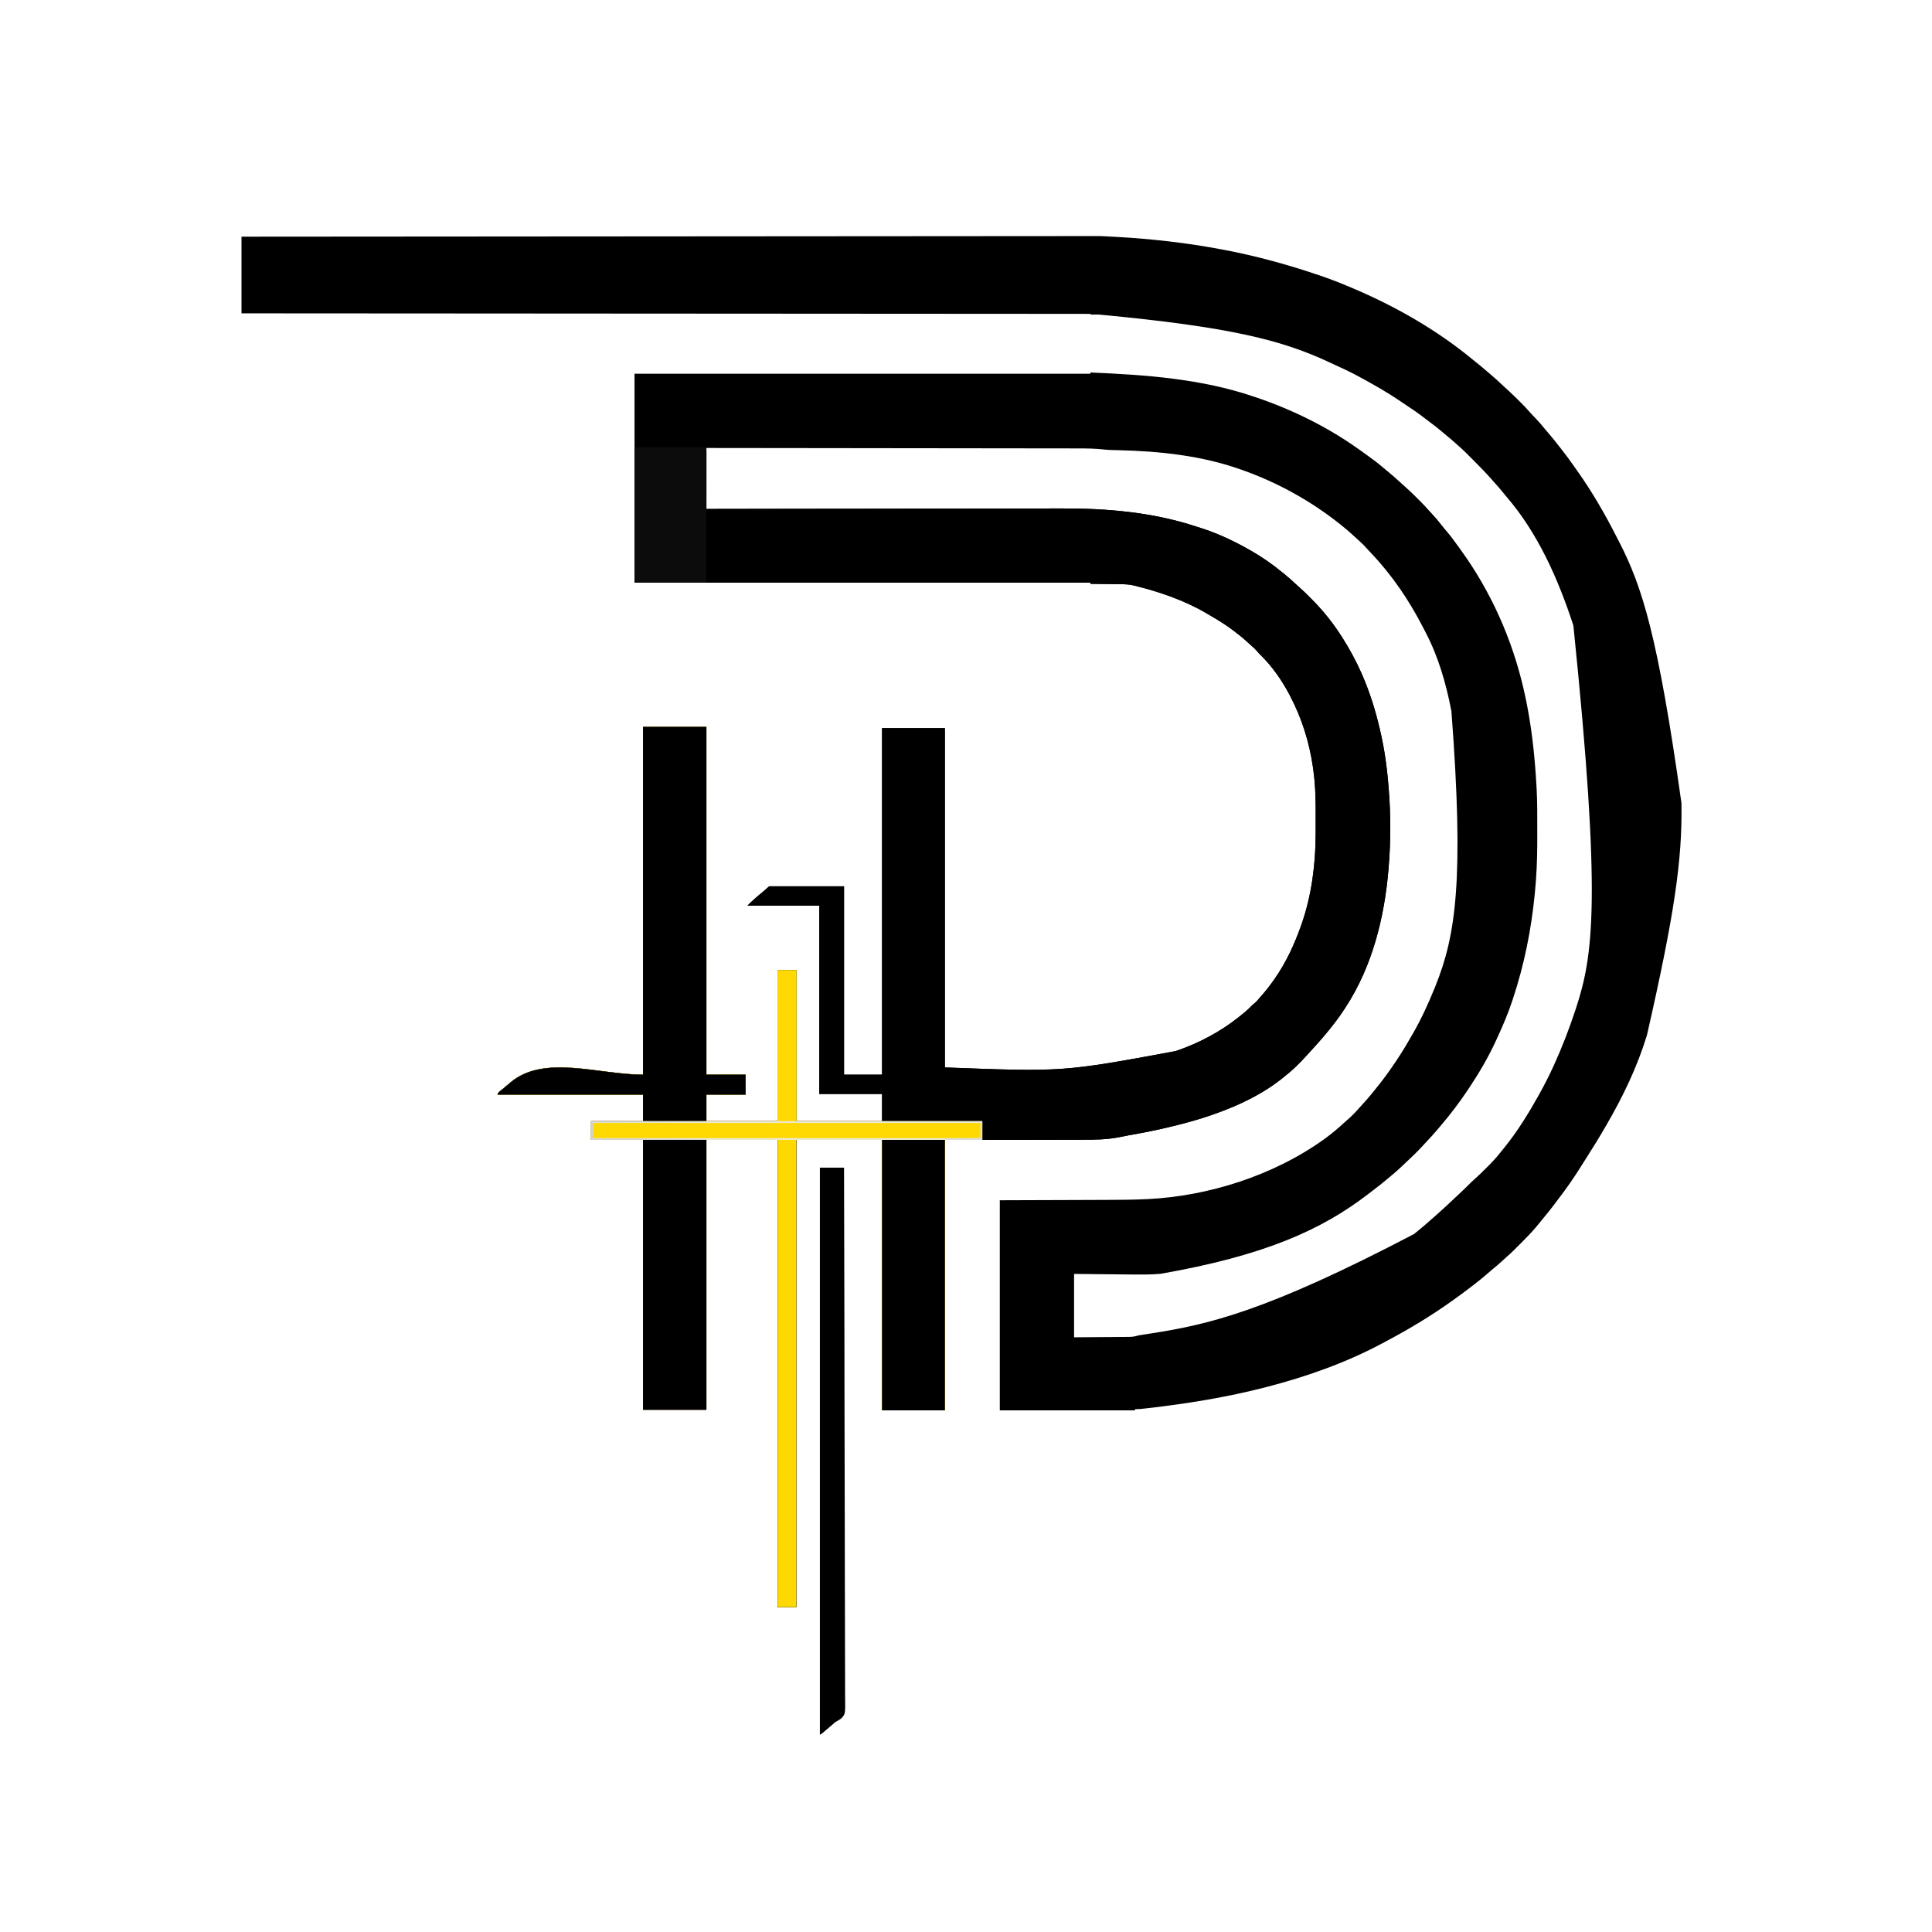
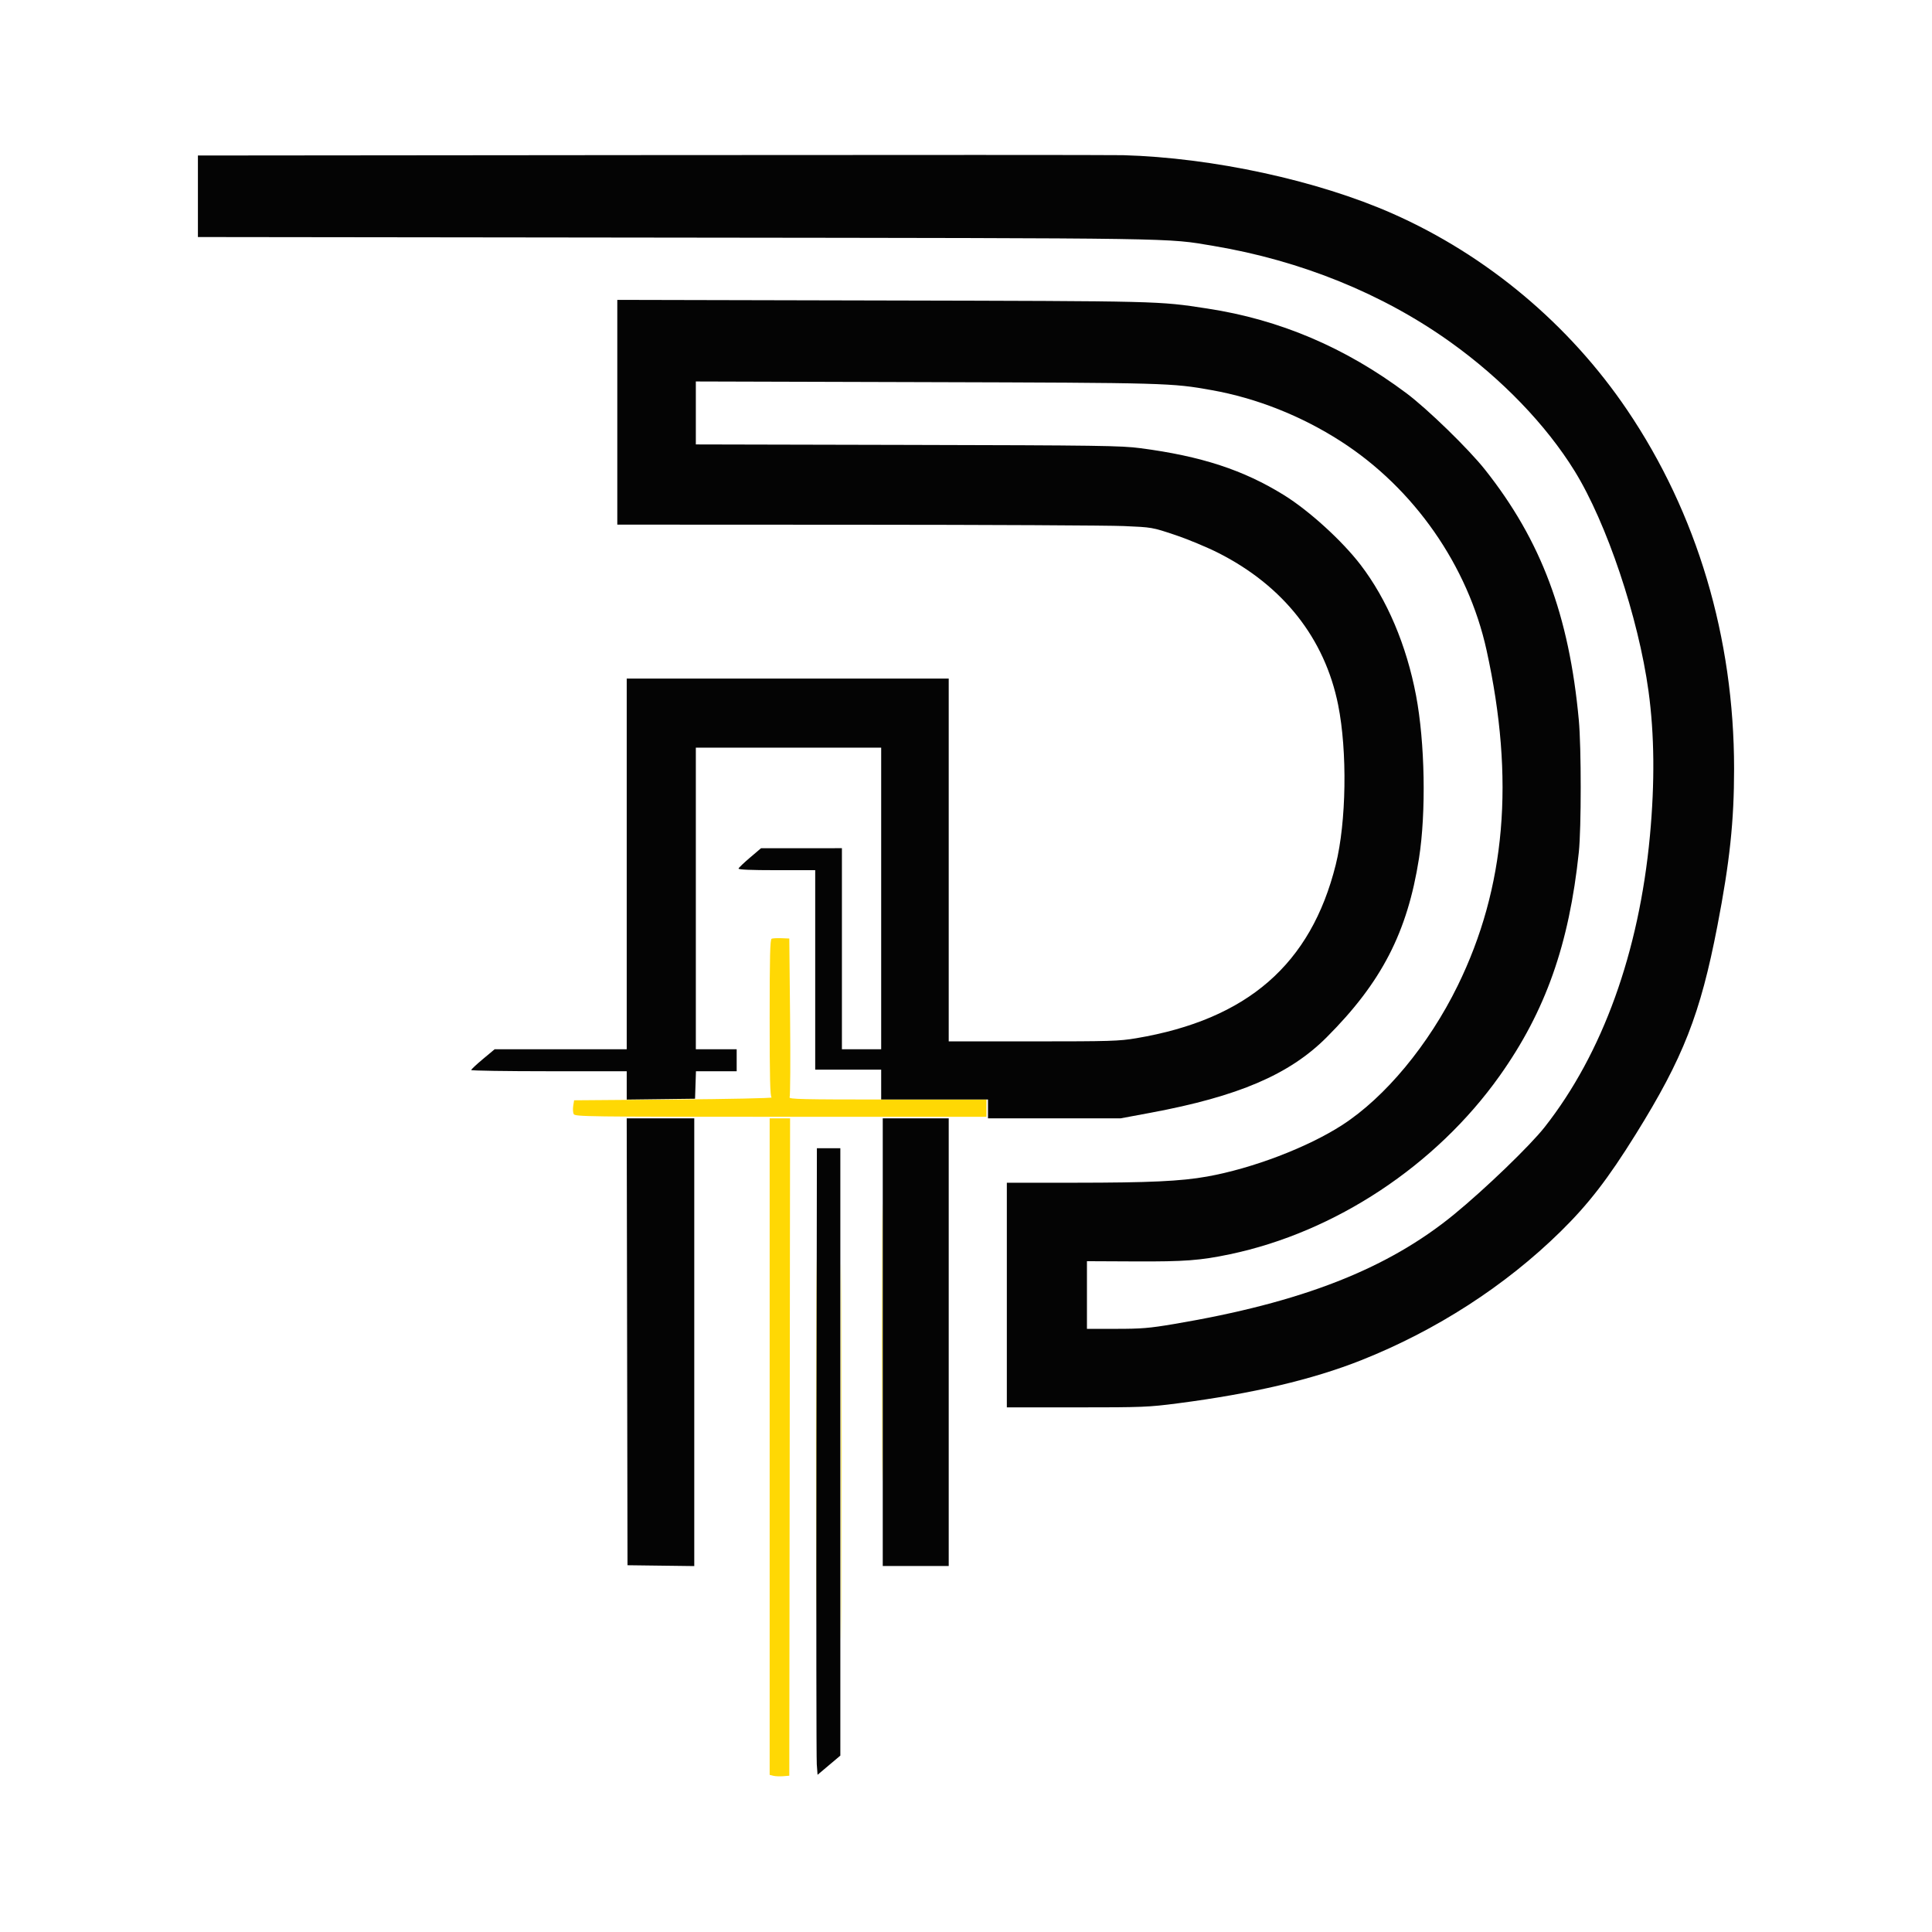
- <svg xmlns="http://www.w3.org/2000/svg" version="1.1" width="3200" height="3200">
-   <path d="M0 0 C0.689 -0.001 1.379 -0.002 2.089 -0.003 C3.852 -0.006 5.616 -0.009 7.379 -0.013 C12.382 0.022 17.369 0.256 22.364 0.524 C23.983 0.607 23.983 0.607 25.634 0.692 C29.124 0.875 32.613 1.065 36.102 1.258 C37.315 1.325 38.527 1.392 39.776 1.461 C97.705 4.699 155.379 11.298 212.415 22.008 C213.328 22.18 214.242 22.351 215.183 22.527 C270.413 32.93 324.303 47.731 377.415 66.008 C378.579 66.408 379.744 66.807 380.944 67.218 C398.053 73.12 414.779 79.893 431.415 87.008 C432.52 87.481 433.626 87.954 434.764 88.441 C504.09 118.285 570.446 156.464 628.734 204.628 C631.002 206.491 633.301 208.313 635.602 210.133 C641.067 214.494 646.39 219.017 651.707 223.555 C653.398 224.994 655.095 226.424 656.794 227.852 C664.641 234.478 672.177 241.385 679.634 248.446 C682.725 251.372 685.87 254.229 689.04 257.071 C695.104 262.608 700.915 268.398 706.727 274.196 C707.204 274.67 707.68 275.144 708.171 275.632 C713.205 280.644 718.117 285.696 722.741 291.089 C725.809 294.606 729.067 297.946 732.29 301.321 C737.5 306.818 742.507 312.351 747.22 318.282 C749.834 321.53 752.559 324.671 755.29 327.821 C760.7 334.092 765.852 340.532 770.918 347.082 C772.533 349.161 774.162 351.228 775.794 353.294 C783.117 362.593 790.119 372.052 796.861 381.779 C798.487 384.112 800.132 386.43 801.782 388.747 C826.291 423.251 847.543 460.059 866.748 497.742 C868.302 500.786 869.869 503.824 871.438 506.86 C909.392 580.874 935.401 661.748 974.415 939.008 C974.426 939.673 974.437 940.338 974.448 941.023 C975.902 1032.973 962.688 1124.338 917.415 1323.008 C917.205 1323.695 916.995 1324.382 916.778 1325.09 C901.009 1376.591 877.382 1425.503 850.415 1472.008 C849.984 1472.754 849.553 1473.5 849.109 1474.268 C838.441 1492.699 827.257 1510.824 815.77 1528.754 C813.648 1532.068 811.545 1535.391 809.466 1538.731 C796.96 1558.809 783.598 1578.177 769.08 1596.852 C766.922 1599.646 764.824 1602.48 762.727 1605.321 C757.661 1612.101 752.287 1618.63 746.919 1625.172 C745.609 1626.771 744.306 1628.376 743.005 1629.981 C740.823 1632.67 738.622 1635.341 736.415 1638.008 C735.606 1638.99 734.797 1639.971 733.963 1640.983 C726.258 1650.209 717.954 1658.746 709.423 1667.206 C707.149 1669.462 704.883 1671.726 702.618 1673.991 C701.15 1675.454 699.681 1676.917 698.212 1678.379 C697.547 1679.043 696.882 1679.707 696.197 1680.391 C692.314 1684.235 688.327 1687.908 684.186 1691.475 C681.598 1693.716 679.107 1696.05 676.602 1698.383 C672.003 1702.633 667.264 1706.644 662.384 1710.571 C658.892 1713.438 655.5 1716.406 652.102 1719.383 C645.658 1725.007 639.054 1730.368 632.273 1735.58 C630.309 1737.09 628.35 1738.608 626.391 1740.126 C616.225 1747.978 605.883 1755.565 595.415 1763.008 C594.617 1763.577 593.819 1764.146 592.996 1764.732 C559.313 1788.682 523.962 1810.049 487.451 1829.396 C484.659 1830.879 481.874 1832.375 479.091 1833.876 C419.217 1865.968 354.056 1888.992 288.415 1906.008 C287.684 1906.198 286.953 1906.388 286.2 1906.583 C221.897 1923.221 156.108 1933.864 90.165 1941.446 C89.438 1941.53 88.711 1941.614 87.961 1941.7 C81.754 1942.411 75.67 1943.103 69.415 1943.008 C69.415 1943.668 69.415 1944.328 69.415 1945.008 C-4.505 1945.008 -78.425 1945.008 -154.585 1945.008 C-154.585 1830.168 -154.585 1715.328 -154.585 1597.008 C-46.085 1596.633 -46.085 1596.633 -12.068 1596.53 C-1.836 1596.49 -1.836 1596.49 8.395 1596.448 C12.885 1596.429 17.375 1596.416 21.865 1596.406 C44.454 1596.352 67.016 1596.232 89.581 1595.096 C90.374 1595.056 91.167 1595.017 91.984 1594.976 C188.829 1590.024 296.789 1557.468 382.415 1496.008 C383.446 1495.25 384.477 1494.492 385.54 1493.712 C395.724 1486.177 405.364 1478.177 414.641 1469.563 C416.886 1467.496 419.157 1465.488 421.477 1463.508 C428.668 1457.262 435.368 1450.401 441.548 1443.157 C443.443 1440.976 445.394 1438.855 447.36 1436.738 C452.089 1431.639 456.629 1426.445 460.989 1421.024 C462.768 1418.812 464.561 1416.616 466.372 1414.43 C478.904 1399.251 490.475 1383.368 501.415 1367.008 C501.913 1366.266 502.411 1365.523 502.925 1364.758 C512.002 1351.172 520.32 1337.198 528.415 1323.008 C528.87 1322.218 529.324 1321.427 529.793 1320.612 C543.58 1296.598 555.017 1271.637 565.415 1246.008 C565.907 1244.798 566.4 1243.589 566.907 1242.342 C600.635 1158.639 614.697 1066.918 593.415 787.008 C593.28 786.314 593.146 785.62 593.007 784.905 C584.353 740.463 571.666 696.41 550.547 656.174 C549.218 653.632 547.913 651.078 546.606 648.524 C523.602 603.733 494.981 561.388 460.191 524.886 C458.345 522.935 456.522 520.963 454.704 518.985 C446.972 510.527 446.972 510.527 438.524 502.801 C436.214 500.838 434.006 498.785 431.792 496.714 C425.541 490.867 419.125 485.328 412.415 480.008 C411.372 479.173 410.329 478.337 409.286 477.501 C361.026 439.008 306.564 408.74 248.415 388.008 C247.293 387.606 246.17 387.204 245.014 386.79 C180.013 363.728 111.573 356.42 43.004 354.691 C41.796 354.659 40.587 354.626 39.342 354.593 C37.117 354.535 34.891 354.482 32.666 354.438 C27.78 354.31 22.931 354.091 18.073 353.547 C3.535 351.92 -10.866 351.717 -25.483 351.73 C-28.15 351.725 -30.816 351.719 -33.482 351.712 C-39.243 351.699 -45.003 351.694 -50.764 351.693 C-59.329 351.691 -67.894 351.678 -76.46 351.663 C-90.874 351.638 -105.287 351.622 -119.701 351.612 C-133.96 351.601 -148.219 351.587 -162.478 351.566 C-163.811 351.565 -163.811 351.565 -165.171 351.563 C-169.684 351.556 -174.198 351.55 -178.711 351.543 C-210.628 351.498 -242.545 351.461 -274.461 351.43 C-305.457 351.4 -336.452 351.366 -367.447 351.326 C-368.403 351.325 -369.36 351.323 -370.345 351.322 C-379.95 351.31 -389.556 351.297 -399.161 351.285 C-418.726 351.259 -438.291 351.234 -457.855 351.21 C-458.755 351.209 -459.654 351.207 -460.581 351.206 C-520.582 351.131 -580.584 351.069 -640.585 351.008 C-640.585 384.338 -640.585 417.668 -640.585 452.008 C-628.687 451.985 -628.687 451.985 -616.549 451.961 C-564.015 451.861 -511.48 451.768 -458.945 451.712 C-458.045 451.711 -457.145 451.71 -456.218 451.709 C-436.645 451.688 -417.072 451.669 -397.499 451.651 C-387.897 451.642 -378.294 451.633 -368.692 451.624 C-367.259 451.623 -367.259 451.623 -365.797 451.621 C-334.981 451.591 -304.166 451.539 -273.351 451.474 C-241.611 451.408 -209.872 451.365 -178.133 451.351 C-173.622 451.349 -169.11 451.347 -164.599 451.344 C-163.712 451.344 -162.824 451.343 -161.91 451.343 C-147.778 451.335 -133.647 451.302 -119.515 451.261 C-105.214 451.219 -90.912 451.204 -76.61 451.214 C-68.9 451.219 -61.19 451.213 -53.479 451.174 C21.893 450.806 98.968 457.353 170.9 481.18 C173.053 481.889 175.211 482.569 177.38 483.231 C205.877 492.175 233.529 505.206 259.415 520.008 C260.268 520.496 261.122 520.983 262.001 521.485 C279.945 531.81 296.838 543.512 312.805 556.687 C314.289 557.905 315.789 559.102 317.29 560.297 C323.204 565.025 328.789 570.037 334.294 575.229 C337.172 577.942 340.08 580.59 343.087 583.161 C348.251 587.653 353.06 592.504 357.888 597.351 C359.474 598.943 361.066 600.53 362.659 602.116 C368.121 607.574 373.428 613.108 378.415 619.008 C379.303 620.03 380.193 621.051 381.083 622.071 C392.18 635.009 402.245 648.641 411.415 663.008 C411.841 663.675 412.267 664.342 412.706 665.028 C424.66 683.867 435.423 703.583 444.415 724.008 C444.829 724.948 445.243 725.888 445.67 726.857 C458.008 755.21 467.358 784.92 474.415 815.008 C474.669 816.071 474.924 817.133 475.186 818.228 C482.629 849.63 486.965 881.853 489.415 914.008 C489.518 915.282 489.621 916.555 489.727 917.867 C493.049 960.314 492.933 1003.577 489.415 1046.008 C489.308 1047.312 489.201 1048.616 489.09 1049.959 C482.322 1129.374 462.225 1209.609 418.415 1277.008 C417.786 1277.992 417.157 1278.976 416.509 1279.989 C406.222 1295.789 394.608 1310.648 382.415 1325.008 C381.859 1325.663 381.303 1326.318 380.731 1326.993 C373.624 1335.336 366.309 1343.463 358.834 1351.476 C356.587 1353.903 354.381 1356.366 352.165 1358.821 C341.924 1369.98 331.38 1380.691 319.415 1390.008 C318.252 1390.957 317.092 1391.909 315.934 1392.864 C282.21 1420.541 242.32 1439.52 201.415 1454.008 C200.306 1454.404 199.198 1454.799 198.056 1455.207 C176.823 1462.718 155.27 1468.615 133.415 1474.008 C132.69 1474.188 131.965 1474.367 131.218 1474.552 C106.642 1480.615 81.809 1485.436 56.883 1489.825 C52.73 1490.566 48.609 1491.388 44.489 1492.29 C22.762 1496.82 1.232 1496.752 -20.879 1496.717 C-26.353 1496.714 -31.826 1496.739 -37.3 1496.761 C-47.69 1496.798 -58.081 1496.811 -68.472 1496.814 C-80.063 1496.819 -91.654 1496.851 -103.246 1496.887 C-150.692 1497.029 -198.138 1497.008 -245.585 1497.008 C-245.585 1644.848 -245.585 1792.688 -245.585 1945.008 C-279.905 1945.008 -314.225 1945.008 -349.585 1945.008 C-349.585 1797.168 -349.585 1649.328 -349.585 1497.008 C-396.445 1497.008 -443.305 1497.008 -491.585 1497.008 C-491.585 1752.428 -491.585 2007.848 -491.585 2271.008 C-501.815 2271.008 -512.045 2271.008 -522.585 2271.008 C-522.585 2015.588 -522.585 1760.168 -522.585 1497.008 C-561.525 1497.008 -600.465 1497.008 -640.585 1497.008 C-640.585 1644.518 -640.585 1792.028 -640.585 1944.008 C-675.235 1944.008 -709.885 1944.008 -745.585 1944.008 C-745.585 1796.498 -745.585 1648.988 -745.585 1497.008 C-773.965 1497.008 -802.345 1497.008 -831.585 1497.008 C-831.585 1486.778 -831.585 1476.548 -831.585 1466.008 C-803.205 1466.008 -774.825 1466.008 -745.585 1466.008 C-745.585 1451.488 -745.585 1436.968 -745.585 1422.008 C-825.115 1422.008 -904.645 1422.008 -986.585 1422.008 C-985.352 1418.308 -983.947 1417.461 -980.898 1415.071 C-975.824 1411.024 -970.876 1406.863 -965.973 1402.61 C-910.264 1354.508 -819.188 1389.008 -745.585 1389.008 C-745.585 1198.928 -745.585 1008.848 -745.585 813.008 C-710.935 813.008 -676.285 813.008 -640.585 813.008 C-640.585 1003.088 -640.585 1193.168 -640.585 1389.008 C-619.135 1389.008 -597.685 1389.008 -575.585 1389.008 C-575.585 1399.898 -575.585 1410.788 -575.585 1422.008 C-597.035 1422.008 -618.485 1422.008 -640.585 1422.008 C-640.585 1436.528 -640.585 1451.048 -640.585 1466.008 C-601.645 1466.008 -562.705 1466.008 -522.585 1466.008 C-522.585 1383.508 -522.585 1301.008 -522.585 1216.008 C-512.355 1216.008 -502.125 1216.008 -491.585 1216.008 C-491.585 1298.508 -491.585 1381.008 -491.585 1466.008 C-444.725 1466.008 -397.865 1466.008 -349.585 1466.008 C-349.585 1451.158 -349.585 1436.308 -349.585 1421.008 C-383.905 1421.008 -418.225 1421.008 -453.585 1421.008 C-453.585 1318.048 -453.585 1215.088 -453.585 1109.008 C-492.855 1109.008 -532.125 1109.008 -572.585 1109.008 C-564.924 1101.347 -556.952 1094.166 -548.484 1087.407 C-544.426 1084.049 -540.522 1080.508 -536.585 1077.008 C-495.665 1077.008 -454.745 1077.008 -412.585 1077.008 C-412.585 1179.968 -412.585 1282.928 -412.585 1389.008 C-391.795 1389.008 -371.005 1389.008 -349.585 1389.008 C-349.585 1199.588 -349.585 1010.168 -349.585 815.008 C-315.265 815.008 -280.945 815.008 -245.585 815.008 C-245.585 1000.468 -245.585 1185.928 -245.585 1377.008 C-49.801 1384.424 -49.801 1384.424 136.415 1350.008 C137.39 1349.676 138.364 1349.345 139.368 1349.003 C175.145 1336.653 209.646 1318.406 239.415 1295.008 C240.047 1294.512 240.678 1294.015 241.329 1293.504 C248.808 1287.601 256.065 1281.681 262.669 1274.79 C264.415 1273.008 264.415 1273.008 267.04 1270.946 C270.622 1268.024 273.426 1264.522 276.415 1261.008 C277.324 1259.972 278.234 1258.937 279.145 1257.903 C286.411 1249.615 293.089 1241.032 299.415 1232.008 C299.829 1231.42 300.244 1230.832 300.671 1230.226 C319.673 1203.075 333.379 1173.141 344.415 1142.008 C344.874 1140.715 344.874 1140.715 345.343 1139.396 C362.11 1091.359 368.559 1039.302 368.583 988.637 C368.586 986.938 368.589 985.239 368.593 983.539 C368.599 980.004 368.601 976.469 368.6 972.933 C368.6 969.374 368.607 965.816 368.621 962.257 C368.701 941.084 368.466 920.105 366.415 899.008 C366.301 897.831 366.301 897.831 366.185 896.63 C365.764 892.41 365.248 888.209 364.665 884.008 C364.496 882.78 364.328 881.551 364.154 880.285 C358.203 838.812 345.831 799.099 326.415 762.008 C326.047 761.302 325.678 760.597 325.299 759.869 C312.488 735.521 295.825 711.651 275.919 692.512 C274.327 690.92 272.909 689.245 271.477 687.508 C268.806 684.339 265.884 681.687 262.727 679.008 C260.53 677.108 258.405 675.144 256.286 673.156 C249.327 666.654 242.013 660.745 234.415 655.008 C233.763 654.511 233.112 654.014 232.441 653.502 C220.271 644.257 207.431 636.334 194.231 628.649 C191.848 627.261 189.476 625.857 187.106 624.446 C151.341 603.411 108.63 588.76 68.415 579.008 C67.712 578.832 67.008 578.655 66.284 578.473 C58.766 576.761 51.337 576.66 43.657 576.594 C42.259 576.576 40.861 576.556 39.462 576.536 C35.816 576.485 32.17 576.445 28.524 576.408 C24.789 576.367 21.055 576.316 17.321 576.266 C10.019 576.17 2.717 576.085 -4.585 576.008 C-4.585 575.348 -4.585 574.688 -4.585 574.008 C-253.735 574.008 -502.885 574.008 -759.585 574.008 C-759.585 459.828 -759.585 345.648 -759.585 228.008 C-510.435 228.008 -261.285 228.008 -4.585 228.008 C-4.585 227.348 -4.585 226.688 -4.585 226.008 C87.257 229.8 178.706 236.295 266.415 266.008 C267.591 266.404 268.766 266.799 269.978 267.206 C329.457 287.329 387.163 315.648 438.415 352.008 C439.615 352.852 440.816 353.696 442.016 354.54 C445.503 357.001 448.961 359.501 452.415 362.008 C453.152 362.541 453.89 363.073 454.65 363.622 C463.866 370.284 472.905 377.034 481.497 384.489 C484.322 386.929 487.198 389.288 490.102 391.633 C495.367 395.922 500.401 400.431 505.415 405.008 C507.08 406.51 508.747 408.01 510.415 409.508 C511.59 410.568 511.59 410.568 512.789 411.649 C514.401 413.098 516.019 414.541 517.645 415.975 C524.148 421.739 530.336 427.775 536.466 433.929 C538.107 435.576 539.754 437.217 541.401 438.858 C546.409 443.863 551.331 448.897 555.932 454.285 C557.803 456.46 559.766 458.538 561.737 460.622 C566.927 466.118 571.737 471.797 576.346 477.787 C579.36 481.698 582.493 485.466 585.727 489.196 C592.201 496.72 597.995 504.742 603.806 512.782 C605.21 514.725 606.622 516.663 608.036 518.598 C658.822 588.461 694.196 667.874 713.415 752.008 C713.565 752.667 713.716 753.326 713.871 754.004 C725.766 806.315 731.522 859.512 734.415 913.008 C734.464 913.878 734.514 914.747 734.565 915.643 C735.715 936.455 735.602 957.296 735.6 978.133 C735.6 982.282 735.607 986.431 735.621 990.58 C735.703 1016.132 735.33 1041.523 733.415 1067.008 C733.339 1068.036 733.263 1069.064 733.185 1070.122 C732.749 1075.925 732.236 1081.717 731.665 1087.508 C731.582 1088.359 731.499 1089.21 731.414 1090.087 C725.624 1149.13 714.038 1206.676 695.415 1263.008 C695.088 1264.007 694.761 1265.006 694.424 1266.036 C687.493 1287.083 678.806 1307.583 669.494 1327.677 C668.774 1329.232 668.059 1330.789 667.347 1332.347 C654.478 1360.531 638.618 1387.272 621.415 1413.008 C620.949 1413.706 620.483 1414.404 620.002 1415.123 C606.396 1435.398 591.659 1454.867 575.777 1473.408 C574.43 1474.991 573.098 1476.585 571.77 1478.184 C565.219 1486.057 558.338 1493.568 551.299 1501.006 C549.363 1503.064 547.444 1505.136 545.528 1507.212 C537.163 1516.244 528.504 1524.815 519.437 1533.139 C517.355 1535.064 515.295 1537.009 513.239 1538.962 C506.702 1545.166 500.154 1551.233 493.098 1556.852 C490.654 1558.816 488.267 1560.836 485.891 1562.882 C478.33 1569.381 470.463 1575.434 462.5 1581.429 C460.597 1582.87 458.711 1584.329 456.829 1585.797 C377.933 1646.87 282.312 1688.915 112.165 1718.758 C111.417 1718.824 110.67 1718.889 109.899 1718.956 C96.505 1720.105 83.176 1720.156 69.74 1720.03 C67.167 1720.006 64.593 1719.984 62.02 1719.962 C46.776 1719.83 31.533 1719.67 16.29 1719.508 C0.491 1719.343 -15.308 1719.178 -31.585 1719.008 C-31.585 1753.658 -31.585 1788.308 -31.585 1824.008 C-7.299 1823.823 -7.299 1823.823 17.477 1823.633 C22.582 1823.599 27.687 1823.565 32.946 1823.53 C37.538 1823.49 37.538 1823.49 42.13 1823.448 C44.168 1823.43 46.207 1823.416 48.246 1823.406 C51.342 1823.389 54.437 1823.359 57.532 1823.327 C58.435 1823.325 59.337 1823.323 60.266 1823.321 C65.336 1823.253 69.548 1822.583 74.415 1821.008 C76.112 1820.675 77.815 1820.374 79.525 1820.114 C80.957 1819.892 80.957 1819.892 82.418 1819.665 C83.954 1819.433 83.954 1819.433 85.52 1819.196 C87.779 1818.845 90.039 1818.494 92.298 1818.142 C94.081 1817.866 94.081 1817.866 95.9 1817.584 C191.326 1802.744 286.524 1781.18 531.415 1653.008 C532.356 1652.25 533.297 1651.492 534.266 1650.712 C544.098 1642.722 553.783 1634.567 563.161 1626.047 C565.184 1624.218 567.229 1622.42 569.29 1620.633 C579.53 1611.699 589.383 1602.322 599.281 1593.013 C601.461 1590.965 603.644 1588.922 605.829 1586.879 C612.949 1580.212 620.018 1573.524 626.825 1566.536 C628.793 1564.615 630.764 1562.839 632.852 1561.059 C638.659 1556.021 644.053 1550.556 649.487 1545.122 C651.34 1543.271 653.2 1541.429 655.061 1539.587 C661.979 1532.702 668.396 1525.703 674.415 1518.008 C675.463 1516.718 676.513 1515.43 677.567 1514.145 C678.496 1512.996 679.424 1511.846 680.352 1510.696 C680.8 1510.147 681.248 1509.599 681.71 1509.034 C702.85 1482.775 721.003 1453.401 737.415 1424.008 C738.041 1422.888 738.667 1421.767 739.311 1420.612 C747.593 1405.683 755.326 1390.539 762.415 1375.008 C762.697 1374.391 762.979 1373.773 763.27 1373.137 C776.694 1343.695 788.232 1313.734 798.415 1283.008 C798.821 1281.784 799.226 1280.56 799.644 1279.298 C828.322 1191.947 842.195 1100.463 795.415 645.008 C795.184 644.305 794.954 643.601 794.716 642.876 C769.972 567.546 736.278 491.252 683.868 430.86 C681.604 428.229 679.435 425.549 677.29 422.821 C673.875 418.512 670.259 414.426 666.555 410.364 C664.708 408.331 662.898 406.275 661.102 404.196 C651.311 392.997 640.953 382.387 630.423 371.886 C628.151 369.619 625.884 367.347 623.618 365.075 C622.15 363.607 620.681 362.14 619.212 360.672 C618.547 360.006 617.882 359.339 617.197 358.652 C613.304 354.778 609.303 351.084 605.143 347.498 C602.924 345.585 600.765 343.61 598.602 341.633 C594.284 337.736 589.837 334.035 585.313 330.379 C582.786 328.312 580.301 326.202 577.827 324.071 C571.281 318.445 564.495 313.224 557.555 308.094 C554.827 306.074 552.132 304.02 549.462 301.922 C538.399 293.253 526.834 285.472 515.084 277.768 C512.886 276.319 510.704 274.855 508.532 273.368 C487.359 258.885 464.942 246.233 442.415 234.008 C441.143 233.312 441.143 233.312 439.845 232.601 C426.418 225.254 412.57 218.836 398.65 212.488 C395.896 211.229 393.15 209.955 390.407 208.672 C313.318 172.897 229.561 150.604 9.2 129.994 C8.345 130.001 7.491 130.008 6.61 130.014 C5.01 130.028 3.409 130.047 1.808 130.071 C0.01 130.087 -1.788 130.053 -3.585 130.008 C-3.915 129.678 -4.245 129.348 -4.585 129.008 C-7.639 128.907 -10.67 128.872 -13.725 128.878 C-15.191 128.875 -15.191 128.875 -16.687 128.872 C-20.014 128.866 -23.34 128.868 -26.666 128.87 C-29.065 128.867 -31.464 128.864 -33.863 128.861 C-39.122 128.855 -44.38 128.852 -49.639 128.852 C-57.511 128.851 -65.383 128.845 -73.255 128.837 C-86.668 128.825 -100.081 128.817 -113.494 128.812 C-127.096 128.807 -140.697 128.799 -154.299 128.789 C-155.156 128.788 -156.014 128.788 -156.898 128.787 C-161.27 128.784 -165.643 128.78 -170.015 128.777 C-201.702 128.753 -233.389 128.734 -265.076 128.717 C-296.467 128.701 -327.857 128.683 -359.248 128.661 C-360.222 128.661 -361.196 128.66 -362.2 128.659 C-371.096 128.653 -379.992 128.647 -388.888 128.641 C-411.005 128.626 -433.122 128.611 -455.24 128.597 C-456.247 128.596 -457.254 128.595 -458.292 128.595 C-507.317 128.563 -556.343 128.534 -605.369 128.506 C-622.386 128.496 -639.404 128.486 -656.422 128.476 C-657.477 128.476 -658.533 128.475 -659.62 128.474 C-708.663 128.446 -757.706 128.415 -806.748 128.383 C-809.931 128.381 -813.114 128.379 -816.297 128.377 C-837.391 128.363 -858.484 128.349 -879.578 128.335 C-921.55 128.308 -963.523 128.281 -1005.496 128.254 C-1007.494 128.253 -1009.493 128.251 -1011.492 128.25 C-1101.506 128.192 -1191.521 128.138 -1281.535 128.084 C-1282.378 128.084 -1283.221 128.083 -1284.089 128.083 C-1296.516 128.075 -1308.943 128.068 -1321.37 128.061 C-1322.099 128.06 -1322.829 128.06 -1323.581 128.059 C-1352.582 128.042 -1381.584 128.025 -1410.585 128.008 C-1410.585 86.098 -1410.585 44.188 -1410.585 1.008 C-1346.287 0.963 -1346.287 0.963 -1321.525 0.945 C-1320.761 0.944 -1319.997 0.944 -1319.21 0.943 C-1306.725 0.934 -1294.241 0.925 -1281.757 0.917 C-1280.496 0.916 -1280.496 0.916 -1279.21 0.915 C-1189.17 0.851 -1099.13 0.786 -1009.089 0.722 C-1007.089 0.721 -1005.089 0.72 -1003.089 0.718 C-961.108 0.688 -919.127 0.658 -877.147 0.628 C-856.058 0.613 -834.97 0.598 -813.881 0.583 C-810.7 0.581 -807.519 0.579 -804.338 0.577 C-755.353 0.542 -706.368 0.507 -657.383 0.472 C-656.33 0.471 -655.277 0.47 -654.192 0.47 C-637.21 0.458 -620.229 0.445 -603.248 0.433 C-554.337 0.399 -505.426 0.364 -456.515 0.329 C-455.51 0.328 -454.504 0.327 -453.468 0.327 C-431.388 0.311 -409.308 0.295 -387.229 0.28 C-378.344 0.273 -369.46 0.267 -360.576 0.261 C-359.118 0.26 -359.118 0.26 -357.63 0.258 C-326.301 0.236 -294.972 0.214 -263.643 0.192 C-232.084 0.169 -200.525 0.147 -168.966 0.124 C-164.605 0.121 -160.244 0.118 -155.882 0.115 C-155.027 0.114 -154.172 0.114 -153.291 0.113 C-139.755 0.103 -126.219 0.094 -112.682 0.084 C-99.371 0.074 -86.06 0.065 -72.748 0.056 C-64.945 0.05 -57.142 0.044 -49.338 0.039 C-43.543 0.035 -37.747 0.031 -31.951 0.027 C-29.623 0.025 -27.294 0.023 -24.966 0.022 C-23.879 0.021 -22.793 0.02 -21.673 0.019 C-20.628 0.018 -19.582 0.018 -18.505 0.017 C-15.588 0.015 -12.671 0.013 -9.755 0.012 C-6.503 0.01 -3.252 0.006 0 0 Z " fill="#000000" transform="translate(1810.585,390.9916)" />
-   <path d="M0 0 C73.761 -0.141 73.761 -0.141 96.622 -0.18 C97.437 -0.181 98.253 -0.182 99.093 -0.184 C126.608 -0.23 154.124 -0.267 181.64 -0.296 C182.54 -0.297 183.44 -0.298 184.367 -0.299 C203.94 -0.32 223.513 -0.34 243.086 -0.357 C252.689 -0.366 262.291 -0.375 271.893 -0.385 C273.326 -0.386 273.326 -0.386 274.789 -0.387 C305.604 -0.417 336.419 -0.469 367.235 -0.534 C398.974 -0.601 430.713 -0.643 462.452 -0.657 C466.964 -0.659 471.475 -0.662 475.986 -0.664 C476.873 -0.665 477.761 -0.665 478.676 -0.666 C492.807 -0.674 506.938 -0.706 521.07 -0.748 C535.371 -0.79 549.673 -0.805 563.975 -0.795 C571.685 -0.79 579.396 -0.795 587.106 -0.834 C662.479 -1.203 739.553 5.345 811.485 29.171 C813.638 29.881 815.796 30.561 817.965 31.223 C846.462 40.166 874.114 53.197 900 68 C900.853 68.487 901.707 68.975 902.586 69.477 C920.53 79.801 937.423 91.504 953.391 104.679 C954.874 105.896 956.374 107.094 957.875 108.289 C963.789 113.017 969.374 118.028 974.879 123.22 C977.757 125.934 980.665 128.582 983.672 131.152 C988.836 135.645 993.645 140.496 998.473 145.343 C1000.06 146.935 1001.652 148.521 1003.244 150.107 C1008.706 155.565 1014.013 161.1 1019 167 C1019.888 168.022 1020.778 169.042 1021.668 170.062 C1032.765 183.001 1042.83 196.633 1052 211 C1052.639 212 1052.639 212 1053.291 213.02 C1065.245 231.859 1076.008 251.575 1085 272 C1085.414 272.94 1085.829 273.88 1086.255 274.848 C1098.594 303.202 1107.943 332.912 1115 363 C1115.254 364.063 1115.509 365.125 1115.771 366.22 C1123.214 397.622 1127.55 429.844 1130 462 C1130.103 463.273 1130.206 464.547 1130.312 465.859 C1133.634 508.306 1133.519 551.569 1130 594 C1129.893 595.304 1129.786 596.607 1129.675 597.951 C1122.907 677.366 1102.81 757.601 1059 825 C1058.371 825.984 1057.742 826.967 1057.094 827.98 C1046.808 843.78 1035.193 858.639 1023 873 C1022.444 873.655 1021.889 874.31 1021.316 874.984 C1014.209 883.328 1006.894 891.454 999.419 899.468 C997.172 901.894 994.966 904.358 992.75 906.812 C982.509 917.971 971.965 928.683 960 938 C958.838 938.949 957.678 939.901 956.52 940.855 C922.795 968.532 882.905 987.512 842 1002 C840.892 1002.395 839.783 1002.791 838.641 1003.198 C817.408 1010.71 795.855 1016.607 774 1022 C773.275 1022.179 772.55 1022.359 771.803 1022.544 C747.227 1028.607 722.394 1033.428 697.468 1037.816 C693.315 1038.557 689.195 1039.38 685.074 1040.281 C663.347 1044.811 641.817 1044.744 619.706 1044.709 C614.232 1044.706 608.759 1044.731 603.285 1044.753 C592.895 1044.79 582.504 1044.802 572.114 1044.805 C560.522 1044.81 548.931 1044.843 537.339 1044.878 C489.893 1045.021 442.447 1045 395 1045 C395 1192.84 395 1340.68 395 1493 C360.68 1493 326.36 1493 291 1493 C291 1345.16 291 1197.32 291 1045 C244.14 1045 197.28 1045 149 1045 C149 1300.42 149 1555.84 149 1819 C138.77 1819 128.54 1819 118 1819 C118 1563.58 118 1308.16 118 1045 C79.06 1045 40.12 1045 0 1045 C0 1192.51 0 1340.02 0 1492 C-34.65 1492 -69.3 1492 -105 1492 C-105 1344.49 -105 1196.98 -105 1045 C-133.38 1045 -161.76 1045 -191 1045 C-191 1034.77 -191 1024.54 -191 1014 C-162.62 1014 -134.24 1014 -105 1014 C-105 999.48 -105 984.96 -105 970 C-184.53 970 -264.06 970 -346 970 C-344.767 966.3 -343.362 965.453 -340.312 963.062 C-335.239 959.015 -330.291 954.854 -325.388 950.602 C-269.679 902.499 -178.602 937 -105 937 C-105 746.92 -105 556.84 -105 361 C-70.35 361 -35.7 361 0 361 C0 551.08 0 741.16 0 937 C21.45 937 42.9 937 65 937 C65 947.89 65 958.78 65 970 C43.55 970 22.1 970 0 970 C0 984.52 0 999.04 0 1014 C38.94 1014 77.88 1014 118 1014 C118 931.5 118 849 118 764 C128.23 764 138.46 764 149 764 C149 846.5 149 929 149 1014 C195.86 1014 242.72 1014 291 1014 C291 999.15 291 984.3 291 969 C256.68 969 222.36 969 187 969 C187 866.04 187 763.08 187 657 C147.73 657 108.46 657 68 657 C75.662 649.338 83.633 642.158 92.102 635.398 C96.16 632.04 100.063 628.499 104 625 C144.92 625 185.84 625 228 625 C228 727.96 228 830.92 228 937 C248.79 937 269.58 937 291 937 C291 747.58 291 558.16 291 363 C325.32 363 359.64 363 395 363 C395 548.46 395 733.92 395 925 C590.784 932.415 590.784 932.415 777 898 C777.975 897.668 778.949 897.336 779.954 896.994 C815.73 884.645 850.231 866.398 880 843 C880.632 842.504 881.264 842.007 881.915 841.496 C889.394 835.592 896.65 829.672 903.254 822.781 C905 821 905 821 907.625 818.938 C911.207 816.015 914.011 812.514 917 809 C917.909 807.964 918.819 806.929 919.73 805.895 C926.996 797.607 933.674 789.024 940 780 C940.415 779.412 940.829 778.823 941.256 778.217 C960.258 751.066 973.964 721.133 985 690 C985.459 688.707 985.459 688.707 985.928 687.387 C1002.695 639.35 1009.145 587.294 1009.168 536.629 C1009.171 534.93 1009.175 533.23 1009.178 531.531 C1009.184 527.996 1009.186 524.46 1009.185 520.925 C1009.185 517.366 1009.192 513.807 1009.206 510.248 C1009.286 489.075 1009.051 468.096 1007 447 C1006.924 446.215 1006.849 445.43 1006.771 444.622 C1006.349 440.401 1005.833 436.201 1005.25 432 C1005.082 430.771 1004.913 429.543 1004.74 428.277 C998.788 386.804 986.416 347.091 967 310 C966.632 309.294 966.264 308.588 965.884 307.861 C953.073 283.513 936.411 259.643 916.504 240.504 C914.912 238.912 913.494 237.237 912.062 235.5 C909.391 232.33 906.47 229.679 903.312 227 C901.115 225.099 898.99 223.135 896.871 221.148 C889.912 214.646 882.598 208.736 875 203 C874.023 202.254 874.023 202.254 873.026 201.493 C860.856 192.249 848.016 184.325 834.816 176.641 C832.433 175.252 830.061 173.849 827.691 172.438 C791.926 151.402 749.215 136.752 709 127 C708.297 126.823 707.594 126.646 706.869 126.464 C699.351 124.753 691.922 124.652 684.242 124.586 C682.844 124.567 681.446 124.548 680.048 124.527 C676.401 124.476 672.755 124.436 669.109 124.399 C665.375 124.359 661.64 124.308 657.906 124.258 C650.604 124.162 643.302 124.077 636 124 C636 123.34 636 122.68 636 122 C426.12 122 216.24 122 0 122 C0 81.74 0 41.48 0 0 Z " fill="#000000" transform="translate(1170,843)" />
-   <path d="M0 0 C34.65 0 69.3 0 105 0 C105 190.08 105 380.16 105 576 C126.45 576 147.9 576 170 576 C170 586.89 170 597.78 170 609 C148.55 609 127.1 609 105 609 C105 623.52 105 638.04 105 653 C143.94 653 182.88 653 223 653 C223 570.5 223 488 223 403 C233.23 403 243.46 403 254 403 C254 485.5 254 568 254 653 C355.64 653 457.28 653 562 653 C562 663.23 562 673.46 562 684 C541.54 684 521.08 684 500 684 C500 831.84 500 979.68 500 1132 C465.68 1132 431.36 1132 396 1132 C396 984.16 396 836.32 396 684 C349.14 684 302.28 684 254 684 C254 939.42 254 1194.84 254 1458 C243.77 1458 233.54 1458 223 1458 C223 1202.58 223 947.16 223 684 C184.06 684 145.12 684 105 684 C105 831.51 105 979.02 105 1131 C70.35 1131 35.7 1131 0 1131 C0 983.49 0 835.98 0 684 C-28.38 684 -56.76 684 -86 684 C-86 673.77 -86 663.54 -86 653 C-57.62 653 -29.24 653 0 653 C0 638.48 0 623.96 0 609 C-79.53 609 -159.06 609 -241 609 C-239.767 605.3 -238.362 604.453 -235.312 602.062 C-230.239 598.015 -225.291 593.854 -220.388 589.602 C-164.679 541.499 -73.602 576 0 576 C0 385.92 0 195.84 0 0 Z " fill="#FED901" transform="translate(1065,1204)" />
-   <path d="M0 0 C34.65 0 69.3 0 105 0 C105 190.08 105 380.16 105 576 C126.45 576 147.9 576 170 576 C170 586.89 170 597.78 170 609 C148.55 609 127.1 609 105 609 C105 623.52 105 638.04 105 653 C70.35 653 35.7 653 0 653 C0 638.48 0 623.96 0 609 C-79.53 609 -159.06 609 -241 609 C-239.767 605.3 -238.362 604.453 -235.312 602.062 C-230.239 598.015 -225.291 593.854 -220.388 589.602 C-164.679 541.499 -73.602 576 0 576 C0 385.92 0 195.84 0 0 Z " fill="#000000" transform="translate(1065,1204)" />
-   <path d="M0 0 C34.65 0 69.3 0 105 0 C105 147.51 105 295.02 105 447 C70.35 447 35.7 447 0 447 C0 299.49 0 151.98 0 0 Z " fill="#000000" transform="translate(1065,1888)" />
-   <path d="M0 0 C34.32 0 68.64 0 104 0 C104 148.17 104 296.34 104 449 C69.68 449 35.36 449 0 449 C0 300.83 0 152.66 0 0 Z " fill="#000000" transform="translate(1461,1887)" />
-   <path d="M0 0 C13.2 0 26.4 0 40 0 C40.239 86.206 40.463 172.412 40.593 258.618 C40.596 260.531 40.596 260.531 40.599 262.483 C40.64 289.528 40.678 316.574 40.712 343.619 C40.73 357.205 40.748 370.791 40.766 384.377 C40.769 386.426 40.772 388.476 40.775 390.525 C40.817 422.08 40.872 453.634 40.961 485.189 C40.964 486.206 40.964 486.206 40.967 487.244 C40.998 498.182 41.03 509.119 41.062 520.056 C41.196 565.803 41.286 611.549 41.315 657.296 C41.319 663.659 41.323 670.022 41.328 676.385 C41.33 678.263 41.33 678.263 41.331 680.179 C41.348 700.351 41.413 720.522 41.496 740.693 C41.578 760.965 41.61 781.236 41.589 801.508 C41.578 813.557 41.607 825.604 41.691 837.653 C41.744 845.7 41.745 853.746 41.706 861.793 C41.684 866.38 41.685 870.964 41.748 875.55 C42.119 904.197 42.119 904.197 36.913 910.739 C33.62 913.951 30.093 915.946 26 918 C23.702 919.795 23.702 919.795 21.957 921.48 C1.619 939 1.619 939 0 939 C0 629.13 0 319.26 0 0 Z " fill="#000000" transform="translate(1358,1934)" />
-   <path d="M0 0 C19.449 -0.021 38.899 -0.041 58.938 -0.062 C65.089 -0.072 71.24 -0.081 77.578 -0.09 C85.064 -0.095 85.064 -0.095 88.563 -0.095 C91.018 -0.097 93.473 -0.101 95.928 -0.106 C99.637 -0.113 103.346 -0.114 107.054 -0.114 C108.707 -0.119 108.707 -0.119 110.393 -0.124 C111.386 -0.123 112.378 -0.122 113.4 -0.12 C114.269 -0.121 115.139 -0.122 116.034 -0.123 C118 0 118 0 119 1 C119.098 3.87 119.13 6.716 119.12 9.586 C119.121 10.498 119.122 11.409 119.123 12.348 C119.125 15.427 119.119 18.506 119.114 21.584 C119.113 23.781 119.113 25.979 119.114 28.176 C119.114 34.161 119.108 40.146 119.101 46.132 C119.095 52.379 119.095 58.626 119.093 64.874 C119.091 75.366 119.084 85.859 119.075 96.351 C119.066 107.161 119.059 117.97 119.055 128.779 C119.055 129.452 119.054 130.124 119.054 130.817 C119.052 136.668 119.05 142.519 119.048 148.369 C119.038 173.579 119.018 198.79 119 224 C79.73 224 40.46 224 0 224 C0 150.08 0 76.16 0 0 Z " fill="#0C0C0C" transform="translate(1051,741)" />
-   <path d="M0 0 C211.86 0 423.72 0 642 0 C642 8.25 642 16.5 642 25 C430.14 25 218.28 25 0 25 C0 16.75 0 8.5 0 0 Z " fill="#FFD901" transform="translate(982,1860)" />
-   <path d="M0 0 C10.23 0 20.46 0 31 0 C31 82.5 31 165 31 250 C20.77 250 10.54 250 0 250 C0 167.5 0 85 0 0 Z " fill="#FFD901" transform="translate(1288,1607)" />
-   <path d="M0 0 C213.84 0 427.68 0 648 0 C648 10.23 648 20.46 648 31 C434.16 31 220.32 31 0 31 C0 20.77 0 10.54 0 0 Z M3 3 C3 11.25 3 19.5 3 28 C214.86 28 426.72 28 645 28 C645 19.75 645 11.5 645 3 C433.14 3 221.28 3 3 3 Z " fill="#EDE8D1" transform="translate(979,1857)" />
-   <path d="M0 0 C63.03 0 126.06 0 191 0 C191 0.33 191 0.66 191 1 C175.417 1.175 159.833 1.341 144.25 1.5 C142.505 1.518 142.505 1.518 140.725 1.536 C106.649 1.882 72.577 2.095 38.5 2.062 C37.127 2.061 37.127 2.061 35.726 2.06 C24.817 2.049 13.909 2.029 3 2 C3 10.91 3 19.82 3 29 C4.964 28.995 6.929 28.99 8.953 28.984 C18.614 28.96 28.276 28.947 37.938 28.938 C38.833 28.937 39.729 28.936 40.652 28.935 C75 28.906 109.342 29.153 143.688 29.5 C144.872 29.512 146.057 29.524 147.277 29.536 C161.851 29.684 176.426 29.839 191 30 C191 30.33 191 30.66 191 31 C127.97 31 64.94 31 0 31 C0 20.77 0 10.54 0 0 Z " fill="#D2D2CE" transform="translate(979,1857)" />
-   <path d="M0 0 C54.78 0 109.56 0 166 0 C166 10.23 166 20.46 166 31 C145.54 31 125.08 31 104 31 C104 30.34 104 29.68 104 29 C123.47 28.67 142.94 28.34 163 28 C163.33 19.09 163.66 10.18 164 1 C109.88 1 55.76 1 0 1 C0 0.67 0 0.34 0 0 Z " fill="#DCDCDC" transform="translate(1461,1857)" />
+ <svg xmlns="http://www.w3.org/2000/svg" width="1230" height="1230" viewBox="0 0 1230 1230" version="1.1">
+   <path d="M 491.250 597.639 C 490.274 598.051, 490 609.086, 490 648.024 C 490 686.812, 490.278 698.062, 491.250 698.691 C 491.938 699.136, 463.925 699.725, 429 700 L 365.500 700.500 364.942 704 C 364.635 705.925, 364.763 708.288, 365.227 709.250 C 366.024 710.903, 373.295 711, 497.035 711 L 628 711 628 705.500 L 628 700 564.950 700 C 510.622 700, 502.011 699.803, 502.700 698.572 C 503.140 697.787, 503.275 674.725, 503 647.322 L 502.500 597.500 497.500 597.306 C 494.750 597.199, 491.938 597.349, 491.250 597.639 M 490 920.981 L 490 1129.962 492.345 1130.551 C 493.635 1130.874, 496.448 1130.995, 498.595 1130.820 L 502.500 1130.500 502.752 921.250 L 503.005 712 496.502 712 L 490 712 490 920.981 M 561.487 854.500 C 561.486 933.150, 561.605 965.473, 561.750 926.328 C 561.895 887.184, 561.895 822.834, 561.750 783.328 C 561.605 743.823, 561.487 775.850, 561.487 854.500 M 519.490 917.500 C 519.490 1020.350, 519.607 1062.277, 519.750 1010.671 C 519.893 959.064, 519.893 874.914, 519.750 823.671 C 519.607 772.427, 519.490 814.650, 519.490 917.500 M 535.490 924 C 535.490 1030.425, 535.607 1073.963, 535.750 1020.750 C 535.893 967.538, 535.893 880.463, 535.750 827.250 C 535.607 774.038, 535.490 817.575, 535.490 924" stroke="none" fill="#ffd804" fill-rule="evenodd" />
+   <path d="M 414.750 98.738 L 126 99.003 126 124.955 L 126 150.907 429.250 151.272 C 755.329 151.664, 742.226 151.463, 772.500 156.548 C 828.427 165.942, 880.435 187.065, 923.500 217.876 C 956.130 241.222, 984.280 270.443, 1002.453 299.833 C 1022.866 332.847, 1043.089 393.074, 1049.516 440 C 1053.280 467.474, 1053.584 498.135, 1050.430 532 C 1043.513 606.267, 1020.276 670.626, 983.456 717.500 C 974.117 729.389, 945.494 756.977, 925.653 773.214 C 883.209 807.947, 828.749 829.245, 747.347 842.945 C 731.621 845.591, 726.706 846, 710.597 846 L 692 846 692 824.468 L 692 802.936 722.750 803.078 C 754.149 803.224, 764.233 802.462, 783 798.522 C 850.027 784.452, 914.167 742.042, 954.712 684.984 C 983.905 643.902, 998.987 601.304, 1005.158 542.500 C 1006.754 527.294, 1006.751 475.806, 1005.154 458.500 C 998.981 391.619, 981.198 344.138, 945.417 299 C 934.976 285.828, 908.983 260.534, 895.500 250.425 C 856.590 221.252, 814.706 203.433, 768.538 196.412 C 737.033 191.620, 740.578 191.708, 561.750 191.299 L 393 190.914 393 262.457 L 393 334 545.250 334.069 C 628.987 334.106, 705.600 334.486, 715.500 334.912 C 733.478 335.686, 733.518 335.693, 748 340.531 C 755.975 343.196, 768.350 348.329, 775.501 351.940 C 816.928 372.857, 843.444 406.465, 851.928 448.812 C 857.844 478.334, 857.167 523.338, 850.400 550.500 C 834.607 613.892, 794.208 649.028, 723.366 660.986 C 712.516 662.818, 706.897 662.990, 657.750 662.995 L 604 663 604 547.500 L 604 432 501.500 432 L 399 432 399 550 L 399 668 356.963 668 L 314.925 668 307.463 674.228 C 303.358 677.653, 300 680.803, 300 681.228 C 300 681.652, 322.275 682, 349.500 682 L 399 682 399 691.020 L 399 700.039 420.750 699.770 L 442.500 699.500 442.789 690.750 L 443.078 682 456.039 682 L 469 682 469 675 L 469 668 456 668 L 443 668 443 572 L 443 476 502 476 L 561 476 561 572 L 561 668 548.500 668 L 536 668 536 604 L 536 540 510.250 540.013 L 484.500 540.026 477.517 545.963 C 473.676 549.229, 470.376 552.373, 470.183 552.950 C 469.945 553.664, 477.695 554, 494.417 554 L 519 554 519 617.500 L 519 681 540 681 L 561 681 561 690.500 L 561 700 595 700 L 629 700 629 706 L 629 712 671.183 712 L 713.367 712 732.433 708.452 C 788.304 698.056, 820.880 684.118, 844.502 660.500 C 879.557 625.451, 895.999 593.611, 903.403 546.433 C 907.998 517.160, 907.192 472.692, 901.526 442.822 C 895.442 410.750, 883.038 381.544, 866.148 359.522 C 854.410 344.219, 833.470 325.159, 817.500 315.244 C 791.661 299.202, 764.787 290.415, 726 285.327 C 713.769 283.723, 699.831 283.527, 577.750 283.250 L 443 282.945 443 262.902 L 443 242.859 589.250 243.283 C 743.291 243.730, 745.823 243.801, 771.500 248.393 C 799.988 253.488, 828.355 264.721, 853.500 280.865 C 900.191 310.841, 934.595 360.133, 946.423 414 C 964.494 496.296, 958.565 565.186, 928.049 627.500 C 909.631 665.110, 881.902 698.562, 854.457 716.282 C 832.401 730.522, 797.398 743.868, 768.568 749.030 C 751.844 752.024, 731.934 752.957, 684.250 752.979 L 641 753 641 824.500 L 641 896 685.506 896 C 727.467 896, 731.141 895.853, 749.756 893.437 C 797.616 887.225, 835.591 878.296, 866.717 865.938 C 914.373 847.016, 958.415 818.577, 993.564 784.031 C 1011.309 766.589, 1023.749 750.481, 1041.427 722.050 C 1071.628 673.482, 1082.510 645.709, 1093.364 589.500 C 1101.252 548.647, 1104 522.809, 1104 489.479 C 1104 405.891, 1080.437 326.817, 1035.916 261 C 999.041 206.488, 946.513 162.505, 886.657 136.025 C 838.823 114.864, 772.098 100.391, 715 98.793 C 708.675 98.616, 573.563 98.591, 414.750 98.738 M 399.247 854.250 L 399.500 996.500 420.750 996.770 L 442 997.040 442 854.520 L 442 712 420.497 712 L 398.993 712 399.247 854.250 M 562 854.500 L 562 997 583 997 L 604 997 604 854.500 L 604 712 583 712 L 562 712 562 854.500 M 519.784 923.793 C 519.628 1029.829, 519.725 1119.586, 520 1123.253 L 520.500 1129.922 527.750 1123.810 L 535 1117.698 535 924.349 L 535 731 527.534 731 L 520.068 731 519.784 923.793" stroke="none" fill="#040404" fill-rule="evenodd" />
</svg>
